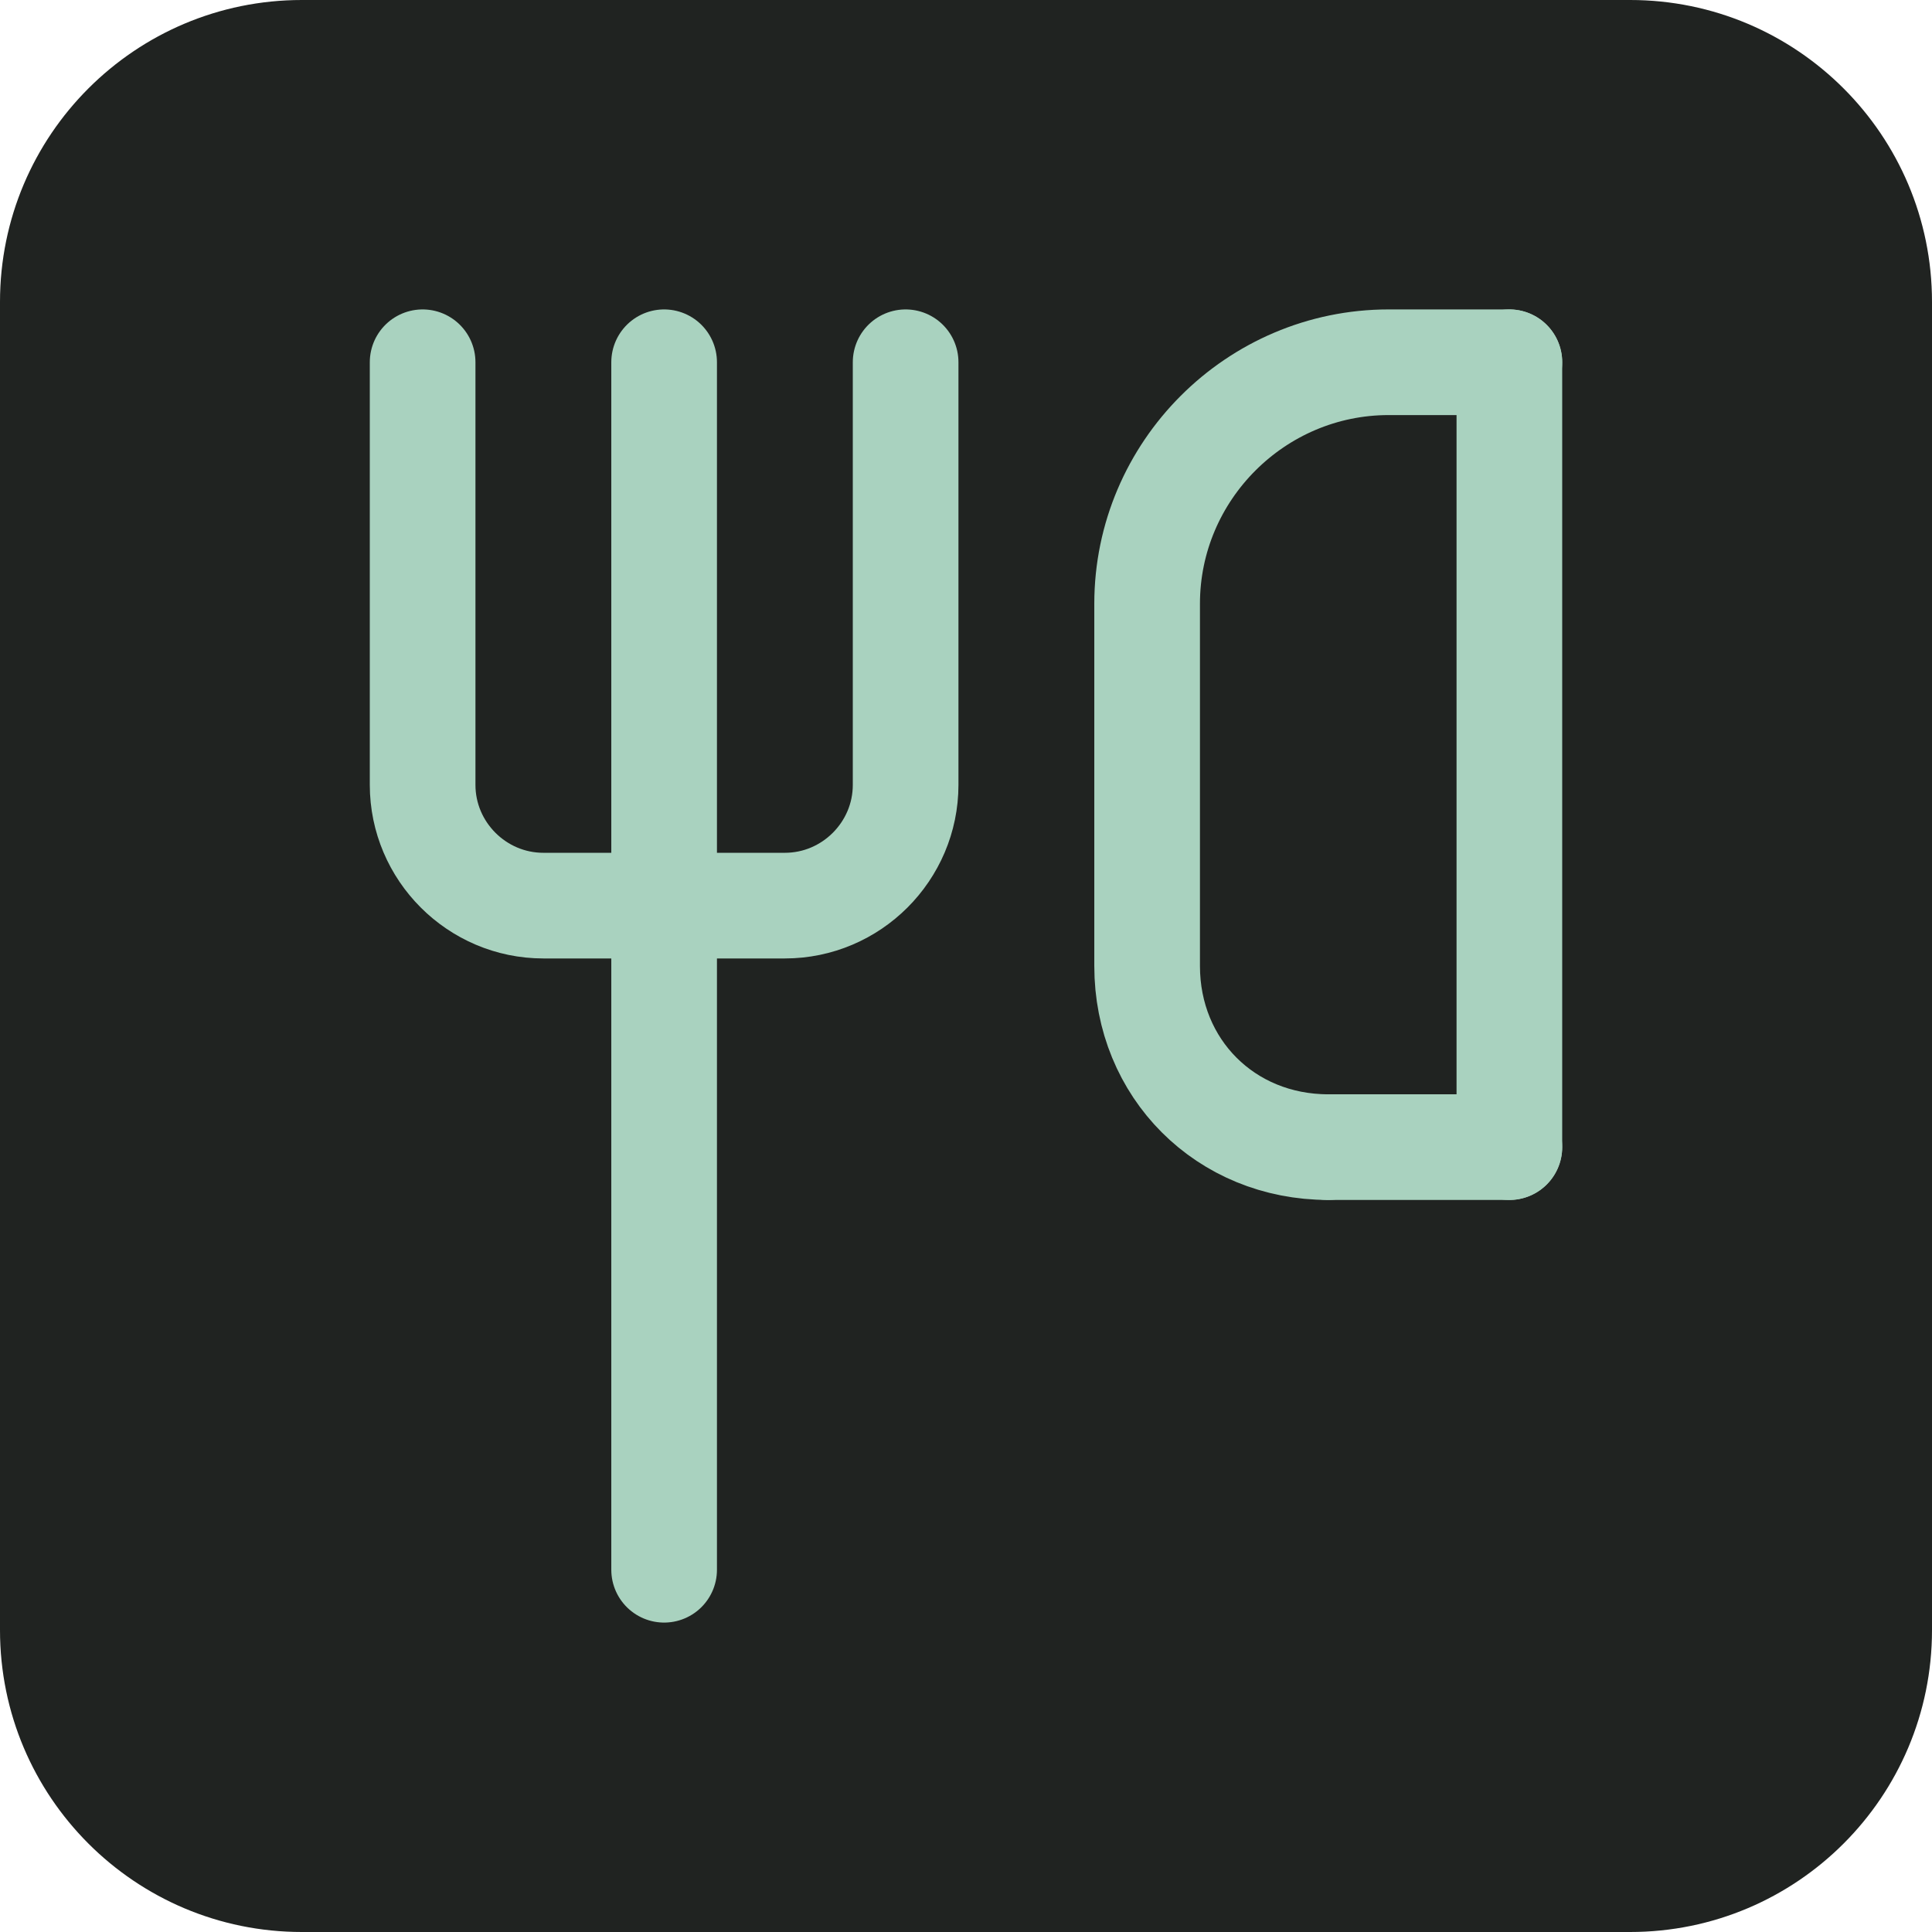
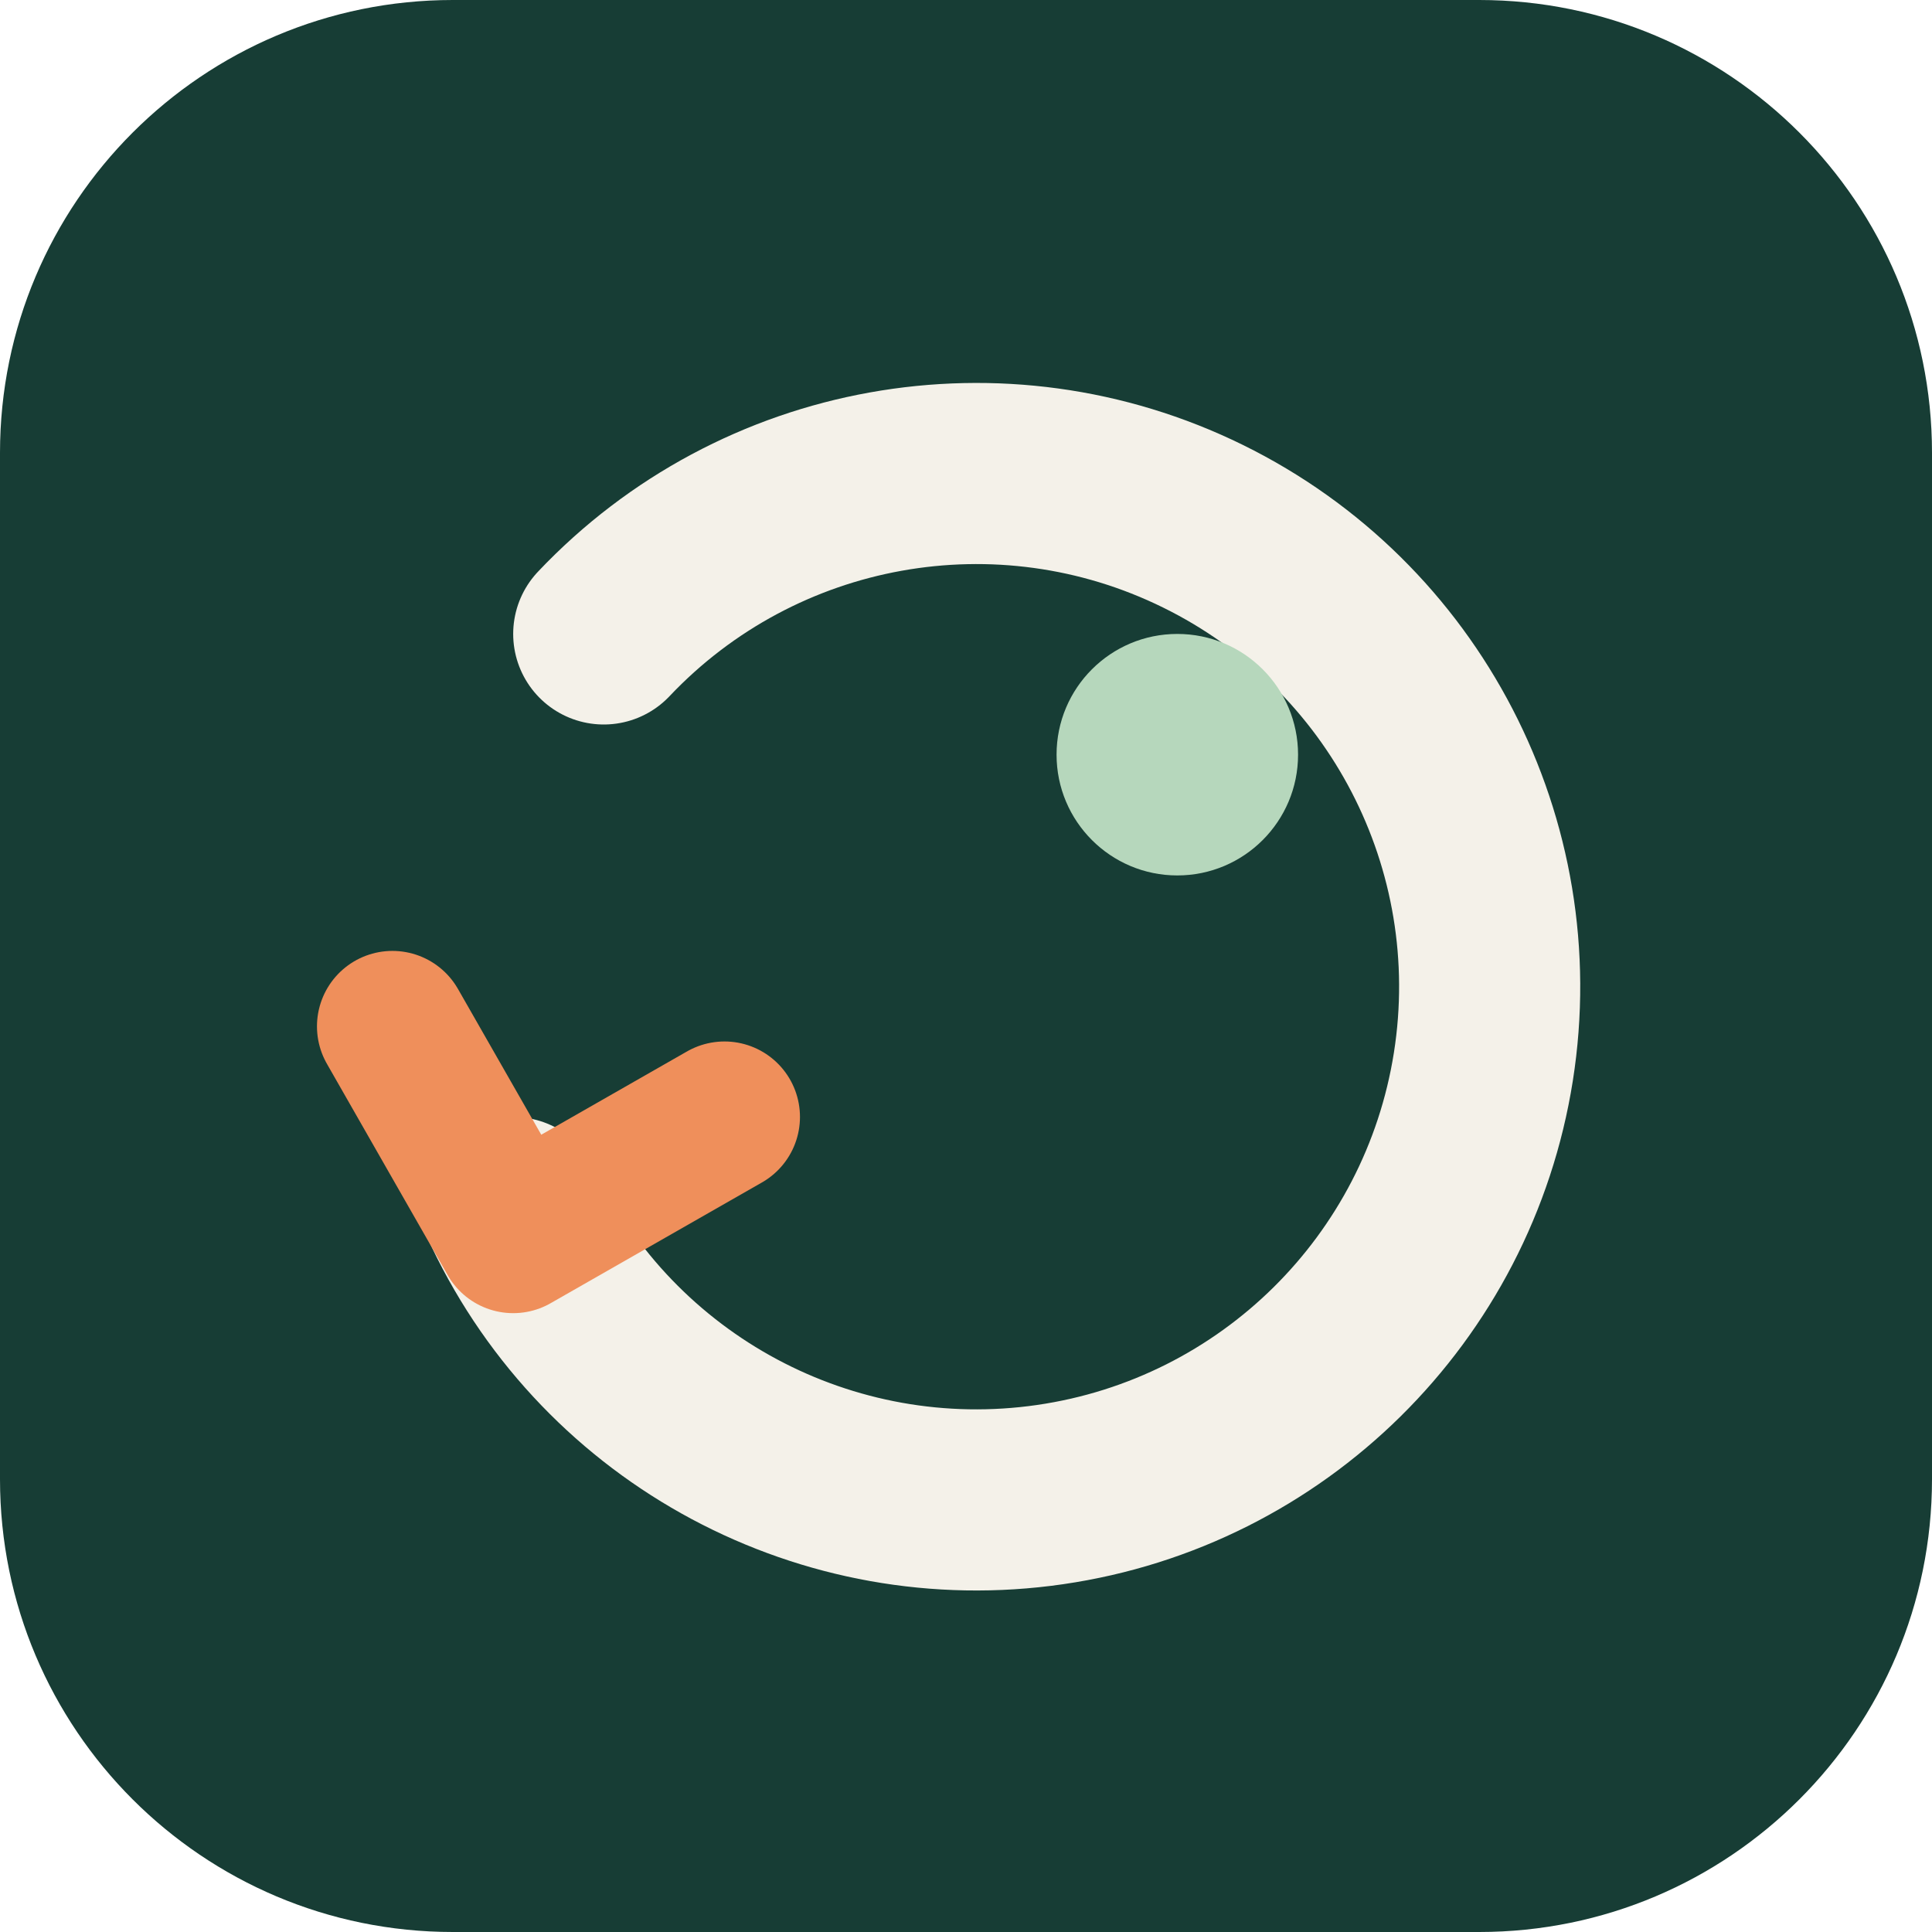
- <svg xmlns="http://www.w3.org/2000/svg" viewBox="0 0 32 32" fill="none">
-   <rect width="32" height="32" rx="5" fill="#202321" />
-   <g transform="translate(4 4)" stroke="#a9d2bf" stroke-width="1.75" stroke-linecap="round" stroke-linejoin="round">
-     <path d="M3 2v7c0 1.1.9 2 2 2h4c1.1 0 2-.9 2-2V2" />
-     <path d="M7 2v20" />
-     <path d="M21 15V2" />
-     <path d="M18 15h3" />
-     <path d="M18 15c-1.7 0-3-1.3-3-3V6c0-2.2 1.8-4 4-4h2" />
-   </g>
+ <svg xmlns="http://www.w3.org/2000/svg" viewBox="0 0 64 64">
+   <rect width="64" height="64" rx="15" fill="#173d35" />
+   <path d="M20 21a17 17 0 1 1-3 19" fill="none" stroke="#f4f1e9" stroke-width="6" stroke-linecap="round" />
+   <path d="m13 34 4 7 7-4" fill="none" stroke="#ef8f5b" stroke-width="5" stroke-linecap="round" stroke-linejoin="round" />
+   <circle cx="39" cy="25" r="4" fill="#b6d7bc" />
</svg>
